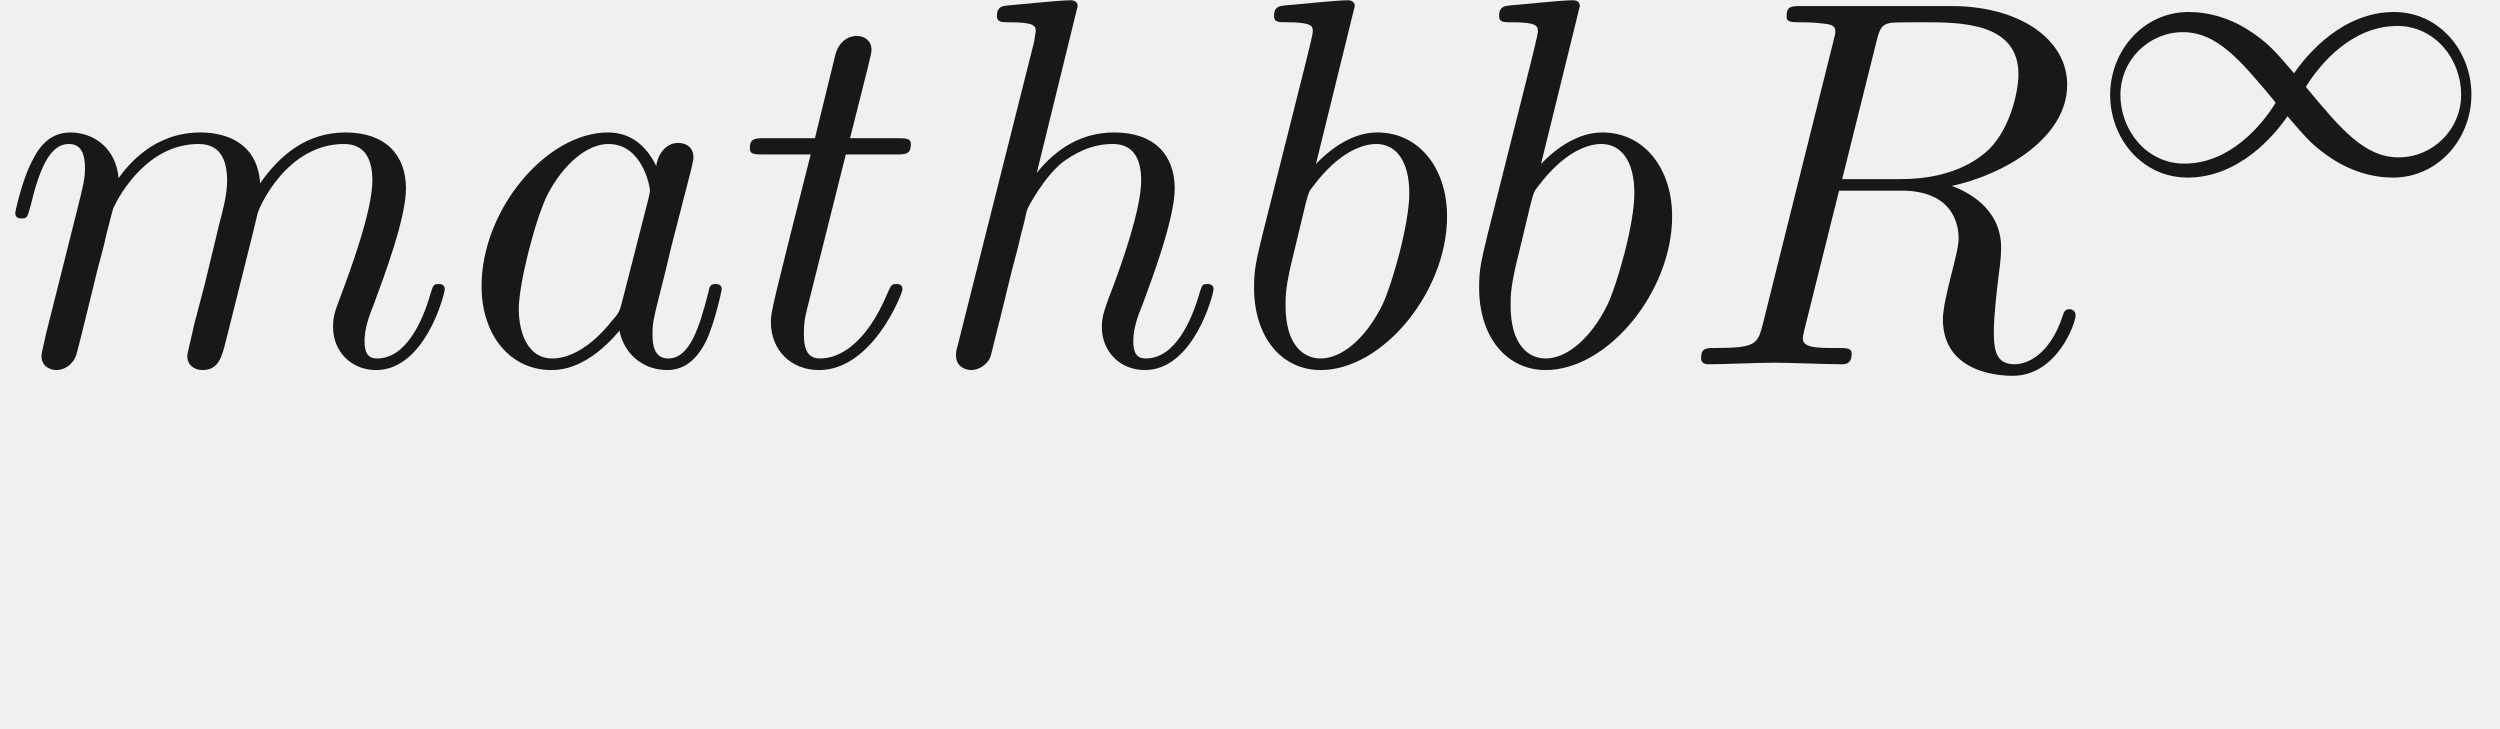
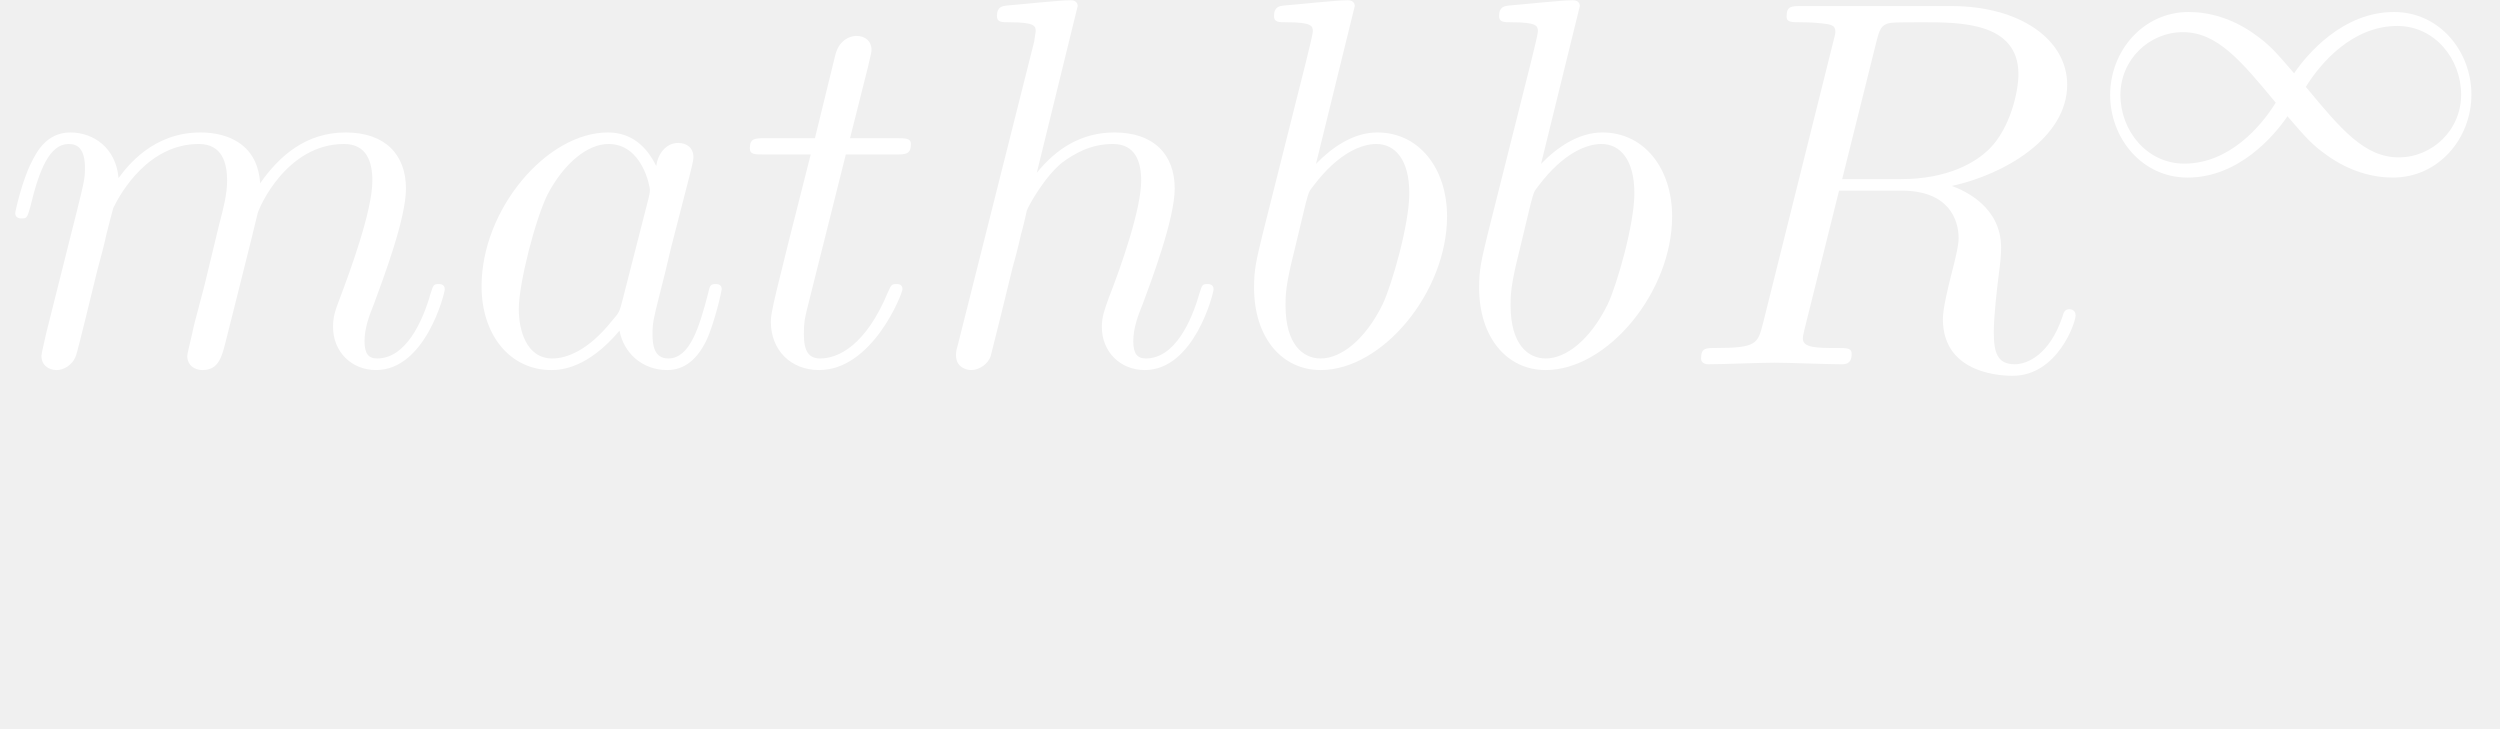
<svg xmlns="http://www.w3.org/2000/svg" xmlns:ns1="http://github.com/leegao/readme2tex/" xmlns:xlink="http://www.w3.org/1999/xlink" height="13.837pt" ns1:offset="3.552713678800501e-15" version="1.1" viewBox="-52.075 -68.956 47.486 13.837" width="47.486pt">
  <defs>
    <path d="M3.318 -0.757C3.357 -0.359 3.626 0.06 4.095 0.06C4.304 0.06 4.912 -0.08 4.912 -0.887V-1.445H4.663V-0.887C4.663 -0.309 4.413 -0.249 4.304 -0.249C3.975 -0.249 3.935 -0.697 3.935 -0.747V-2.74C3.935 -3.158 3.935 -3.547 3.577 -3.915C3.188 -4.304 2.69 -4.463 2.212 -4.463C1.395 -4.463 0.707 -3.995 0.707 -3.337C0.707 -3.039 0.907 -2.869 1.166 -2.869C1.445 -2.869 1.624 -3.068 1.624 -3.328C1.624 -3.447 1.574 -3.776 1.116 -3.786C1.385 -4.134 1.873 -4.244 2.192 -4.244C2.68 -4.244 3.248 -3.856 3.248 -2.969V-2.6C2.74 -2.57 2.042 -2.54 1.415 -2.242C0.667 -1.903 0.418 -1.385 0.418 -0.946C0.418 -0.139 1.385 0.11 2.012 0.11C2.67 0.11 3.128 -0.289 3.318 -0.757ZM3.248 -2.391V-1.395C3.248 -0.448 2.531 -0.11 2.082 -0.11C1.594 -0.11 1.186 -0.458 1.186 -0.956C1.186 -1.504 1.604 -2.331 3.248 -2.391Z" id="g2-97" />
    <path d="M3.736 -6.117C3.796 -6.356 3.826 -6.456 4.015 -6.486C4.105 -6.496 4.423 -6.496 4.623 -6.496C5.33 -6.496 6.436 -6.496 6.436 -5.509C6.436 -5.171 6.276 -4.483 5.888 -4.095C5.629 -3.836 5.101 -3.517 4.204 -3.517H3.088L3.736 -6.117ZM5.171 -3.387C6.177 -3.606 7.362 -4.304 7.362 -5.31C7.362 -6.167 6.466 -6.804 5.161 -6.804H2.321C2.122 -6.804 2.032 -6.804 2.032 -6.605C2.032 -6.496 2.122 -6.496 2.311 -6.496C2.331 -6.496 2.521 -6.496 2.69 -6.476C2.869 -6.456 2.959 -6.446 2.959 -6.316C2.959 -6.276 2.949 -6.247 2.919 -6.127L1.584 -0.777C1.484 -0.389 1.465 -0.309 0.677 -0.309C0.498 -0.309 0.408 -0.309 0.408 -0.11C0.408 0 0.528 0 0.548 0C0.827 0 1.524 -0.03 1.803 -0.03S2.79 0 3.068 0C3.148 0 3.268 0 3.268 -0.199C3.268 -0.309 3.178 -0.309 2.989 -0.309C2.62 -0.309 2.341 -0.309 2.341 -0.488C2.341 -0.548 2.361 -0.598 2.371 -0.658L3.029 -3.298H4.214C5.121 -3.298 5.3 -2.74 5.3 -2.391C5.3 -2.242 5.22 -1.933 5.161 -1.704C5.091 -1.425 5.001 -1.056 5.001 -0.857C5.001 0.219 6.197 0.219 6.326 0.219C7.173 0.219 7.522 -0.787 7.522 -0.927C7.522 -1.046 7.412 -1.046 7.402 -1.046C7.313 -1.046 7.293 -0.976 7.273 -0.907C7.024 -0.169 6.595 0 6.366 0C6.037 0 5.968 -0.219 5.968 -0.608C5.968 -0.917 6.027 -1.425 6.067 -1.743C6.087 -1.883 6.107 -2.072 6.107 -2.212C6.107 -2.979 5.44 -3.288 5.171 -3.387Z" id="g1-82" />
    <path d="M3.716 -3.766C3.537 -4.134 3.248 -4.403 2.8 -4.403C1.634 -4.403 0.399 -2.939 0.399 -1.484C0.399 -0.548 0.946 0.11 1.724 0.11C1.923 0.11 2.421 0.07 3.019 -0.638C3.098 -0.219 3.447 0.11 3.925 0.11C4.274 0.11 4.503 -0.12 4.663 -0.438C4.832 -0.797 4.961 -1.405 4.961 -1.425C4.961 -1.524 4.872 -1.524 4.842 -1.524C4.742 -1.524 4.732 -1.484 4.702 -1.345C4.533 -0.697 4.354 -0.11 3.945 -0.11C3.676 -0.11 3.646 -0.369 3.646 -0.568C3.646 -0.787 3.666 -0.867 3.776 -1.305C3.885 -1.724 3.905 -1.823 3.995 -2.202L4.354 -3.597C4.423 -3.875 4.423 -3.895 4.423 -3.935C4.423 -4.105 4.304 -4.204 4.134 -4.204C3.895 -4.204 3.746 -3.985 3.716 -3.766ZM3.068 -1.186C3.019 -1.006 3.019 -0.986 2.869 -0.817C2.431 -0.269 2.022 -0.11 1.743 -0.11C1.245 -0.11 1.106 -0.658 1.106 -1.046C1.106 -1.544 1.425 -2.77 1.654 -3.228C1.963 -3.816 2.411 -4.184 2.809 -4.184C3.457 -4.184 3.597 -3.367 3.597 -3.308S3.577 -3.188 3.567 -3.138L3.068 -1.186Z" id="g1-97" />
    <path d="M2.381 -6.804C2.381 -6.814 2.381 -6.914 2.252 -6.914C2.022 -6.914 1.295 -6.834 1.036 -6.814C0.956 -6.804 0.847 -6.795 0.847 -6.615C0.847 -6.496 0.936 -6.496 1.086 -6.496C1.564 -6.496 1.584 -6.426 1.584 -6.326C1.584 -6.257 1.494 -5.918 1.445 -5.709L0.628 -2.461C0.508 -1.963 0.468 -1.803 0.468 -1.455C0.468 -0.508 0.996 0.11 1.733 0.11C2.909 0.11 4.134 -1.375 4.134 -2.809C4.134 -3.716 3.606 -4.403 2.809 -4.403C2.351 -4.403 1.943 -4.115 1.644 -3.806L2.381 -6.804ZM1.445 -3.039C1.504 -3.258 1.504 -3.278 1.594 -3.387C2.082 -4.035 2.531 -4.184 2.79 -4.184C3.148 -4.184 3.417 -3.885 3.417 -3.248C3.417 -2.66 3.088 -1.514 2.909 -1.136C2.58 -0.468 2.122 -0.11 1.733 -0.11C1.395 -0.11 1.066 -0.379 1.066 -1.116C1.066 -1.305 1.066 -1.494 1.225 -2.122L1.445 -3.039Z" id="g1-98" />
    <path d="M2.859 -6.804C2.859 -6.814 2.859 -6.914 2.73 -6.914C2.501 -6.914 1.773 -6.834 1.514 -6.814C1.435 -6.804 1.325 -6.795 1.325 -6.615C1.325 -6.496 1.415 -6.496 1.564 -6.496C2.042 -6.496 2.062 -6.426 2.062 -6.326L2.032 -6.127L0.588 -0.389C0.548 -0.249 0.548 -0.229 0.548 -0.169C0.548 0.06 0.747 0.11 0.837 0.11C0.996 0.11 1.156 -0.01 1.205 -0.149L1.395 -0.907L1.614 -1.803C1.674 -2.022 1.733 -2.242 1.783 -2.471C1.803 -2.531 1.883 -2.859 1.893 -2.919C1.923 -3.009 2.232 -3.567 2.57 -3.836C2.79 -3.995 3.098 -4.184 3.527 -4.184S4.065 -3.846 4.065 -3.487C4.065 -2.949 3.686 -1.863 3.447 -1.255C3.367 -1.026 3.318 -0.907 3.318 -0.707C3.318 -0.239 3.666 0.11 4.134 0.11C5.071 0.11 5.44 -1.345 5.44 -1.425C5.44 -1.524 5.35 -1.524 5.32 -1.524C5.22 -1.524 5.22 -1.494 5.171 -1.345C5.021 -0.817 4.702 -0.11 4.154 -0.11C3.985 -0.11 3.915 -0.209 3.915 -0.438C3.915 -0.687 4.005 -0.927 4.095 -1.146C4.254 -1.574 4.702 -2.76 4.702 -3.337C4.702 -3.985 4.304 -4.403 3.557 -4.403C2.929 -4.403 2.451 -4.095 2.082 -3.636L2.859 -6.804Z" id="g1-104" />
    <path d="M0.877 -0.588C0.847 -0.438 0.787 -0.209 0.787 -0.159C0.787 0.02 0.927 0.11 1.076 0.11C1.196 0.11 1.375 0.03 1.445 -0.169C1.455 -0.189 1.574 -0.658 1.634 -0.907L1.853 -1.803C1.913 -2.022 1.973 -2.242 2.022 -2.471C2.062 -2.64 2.142 -2.929 2.152 -2.969C2.301 -3.278 2.829 -4.184 3.776 -4.184C4.224 -4.184 4.314 -3.816 4.314 -3.487C4.314 -3.238 4.244 -2.959 4.164 -2.66L3.885 -1.504L3.686 -0.747C3.646 -0.548 3.557 -0.209 3.557 -0.159C3.557 0.02 3.696 0.11 3.846 0.11C4.154 0.11 4.214 -0.139 4.294 -0.458C4.433 -1.016 4.802 -2.471 4.892 -2.859C4.922 -2.989 5.45 -4.184 6.535 -4.184C6.964 -4.184 7.073 -3.846 7.073 -3.487C7.073 -2.919 6.655 -1.783 6.456 -1.255C6.366 -1.016 6.326 -0.907 6.326 -0.707C6.326 -0.239 6.675 0.11 7.143 0.11C8.08 0.11 8.448 -1.345 8.448 -1.425C8.448 -1.524 8.359 -1.524 8.329 -1.524C8.229 -1.524 8.229 -1.494 8.179 -1.345C8.03 -0.817 7.711 -0.11 7.163 -0.11C6.994 -0.11 6.924 -0.209 6.924 -0.438C6.924 -0.687 7.014 -0.927 7.103 -1.146C7.293 -1.664 7.711 -2.77 7.711 -3.337C7.711 -3.985 7.313 -4.403 6.565 -4.403S5.31 -3.965 4.941 -3.437C4.932 -3.567 4.902 -3.905 4.623 -4.144C4.374 -4.354 4.055 -4.403 3.806 -4.403C2.909 -4.403 2.421 -3.766 2.252 -3.537C2.202 -4.105 1.783 -4.403 1.335 -4.403C0.877 -4.403 0.687 -4.015 0.598 -3.836C0.418 -3.487 0.289 -2.899 0.289 -2.869C0.289 -2.77 0.389 -2.77 0.408 -2.77C0.508 -2.77 0.518 -2.78 0.578 -2.999C0.747 -3.706 0.946 -4.184 1.305 -4.184C1.465 -4.184 1.614 -4.105 1.614 -3.726C1.614 -3.517 1.584 -3.407 1.455 -2.889L0.877 -0.588Z" id="g1-109" />
    <path d="M2.052 -3.985H2.989C3.188 -3.985 3.288 -3.985 3.288 -4.184C3.288 -4.294 3.188 -4.294 3.009 -4.294H2.132C2.491 -5.709 2.54 -5.908 2.54 -5.968C2.54 -6.137 2.421 -6.237 2.252 -6.237C2.222 -6.237 1.943 -6.227 1.853 -5.878L1.465 -4.294H0.528C0.329 -4.294 0.229 -4.294 0.229 -4.105C0.229 -3.985 0.309 -3.985 0.508 -3.985H1.385C0.667 -1.156 0.628 -0.986 0.628 -0.807C0.628 -0.269 1.006 0.11 1.544 0.11C2.56 0.11 3.128 -1.345 3.128 -1.425C3.128 -1.524 3.049 -1.524 3.009 -1.524C2.919 -1.524 2.909 -1.494 2.859 -1.385C2.431 -0.349 1.903 -0.11 1.564 -0.11C1.355 -0.11 1.255 -0.239 1.255 -0.568C1.255 -0.807 1.275 -0.877 1.315 -1.046L2.052 -3.985Z" id="g1-116" />
    <path d="M4.031 -1.911C3.661 -2.343 3.55 -2.462 3.285 -2.65C2.859 -2.957 2.413 -3.075 2.029 -3.075C1.165 -3.075 0.537 -2.336 0.537 -1.499C0.537 -0.683 1.137 0.07 2.008 0.07C2.978 0.07 3.654 -0.725 3.905 -1.095C4.275 -0.663 4.387 -0.544 4.652 -0.356C5.077 -0.049 5.523 0.07 5.907 0.07C6.772 0.07 7.399 -0.669 7.399 -1.506C7.399 -2.322 6.8 -3.075 5.928 -3.075C4.958 -3.075 4.282 -2.28 4.031 -1.911ZM4.254 -1.653C4.533 -2.106 5.14 -2.81 5.991 -2.81C6.709 -2.81 7.204 -2.176 7.204 -1.506S6.66 -0.314 6.018 -0.314C5.37 -0.314 4.924 -0.844 4.254 -1.653ZM3.682 -1.353C3.403 -0.9 2.797 -0.195 1.946 -0.195C1.227 -0.195 0.732 -0.83 0.732 -1.499S1.276 -2.692 1.918 -2.692C2.566 -2.692 3.013 -2.162 3.682 -1.353Z" id="g0-49" />
  </defs>
-   <g fill-opacity="0.9" id="page1">
+   <g fill-opacity="1" id="page1" fill="#FFFFFF">
    <use x="-52.075" y="-62.037" xlink:href="#g1-109" />
    <use x="-43.327" y="-62.037" xlink:href="#g1-97" />
    <use x="-38.061" y="-62.037" xlink:href="#g1-116" />
    <use x="-34.464" y="-62.037" xlink:href="#g1-104" />
    <use x="-28.723" y="-62.037" xlink:href="#g1-98" />
    <use x="-24.448" y="-62.037" xlink:href="#g1-98" />
    <use x="-20.172" y="-62.037" xlink:href="#g1-82" />
    <use x="-12.531" y="-65.653" xlink:href="#g0-49" />
  </g>
</svg>
